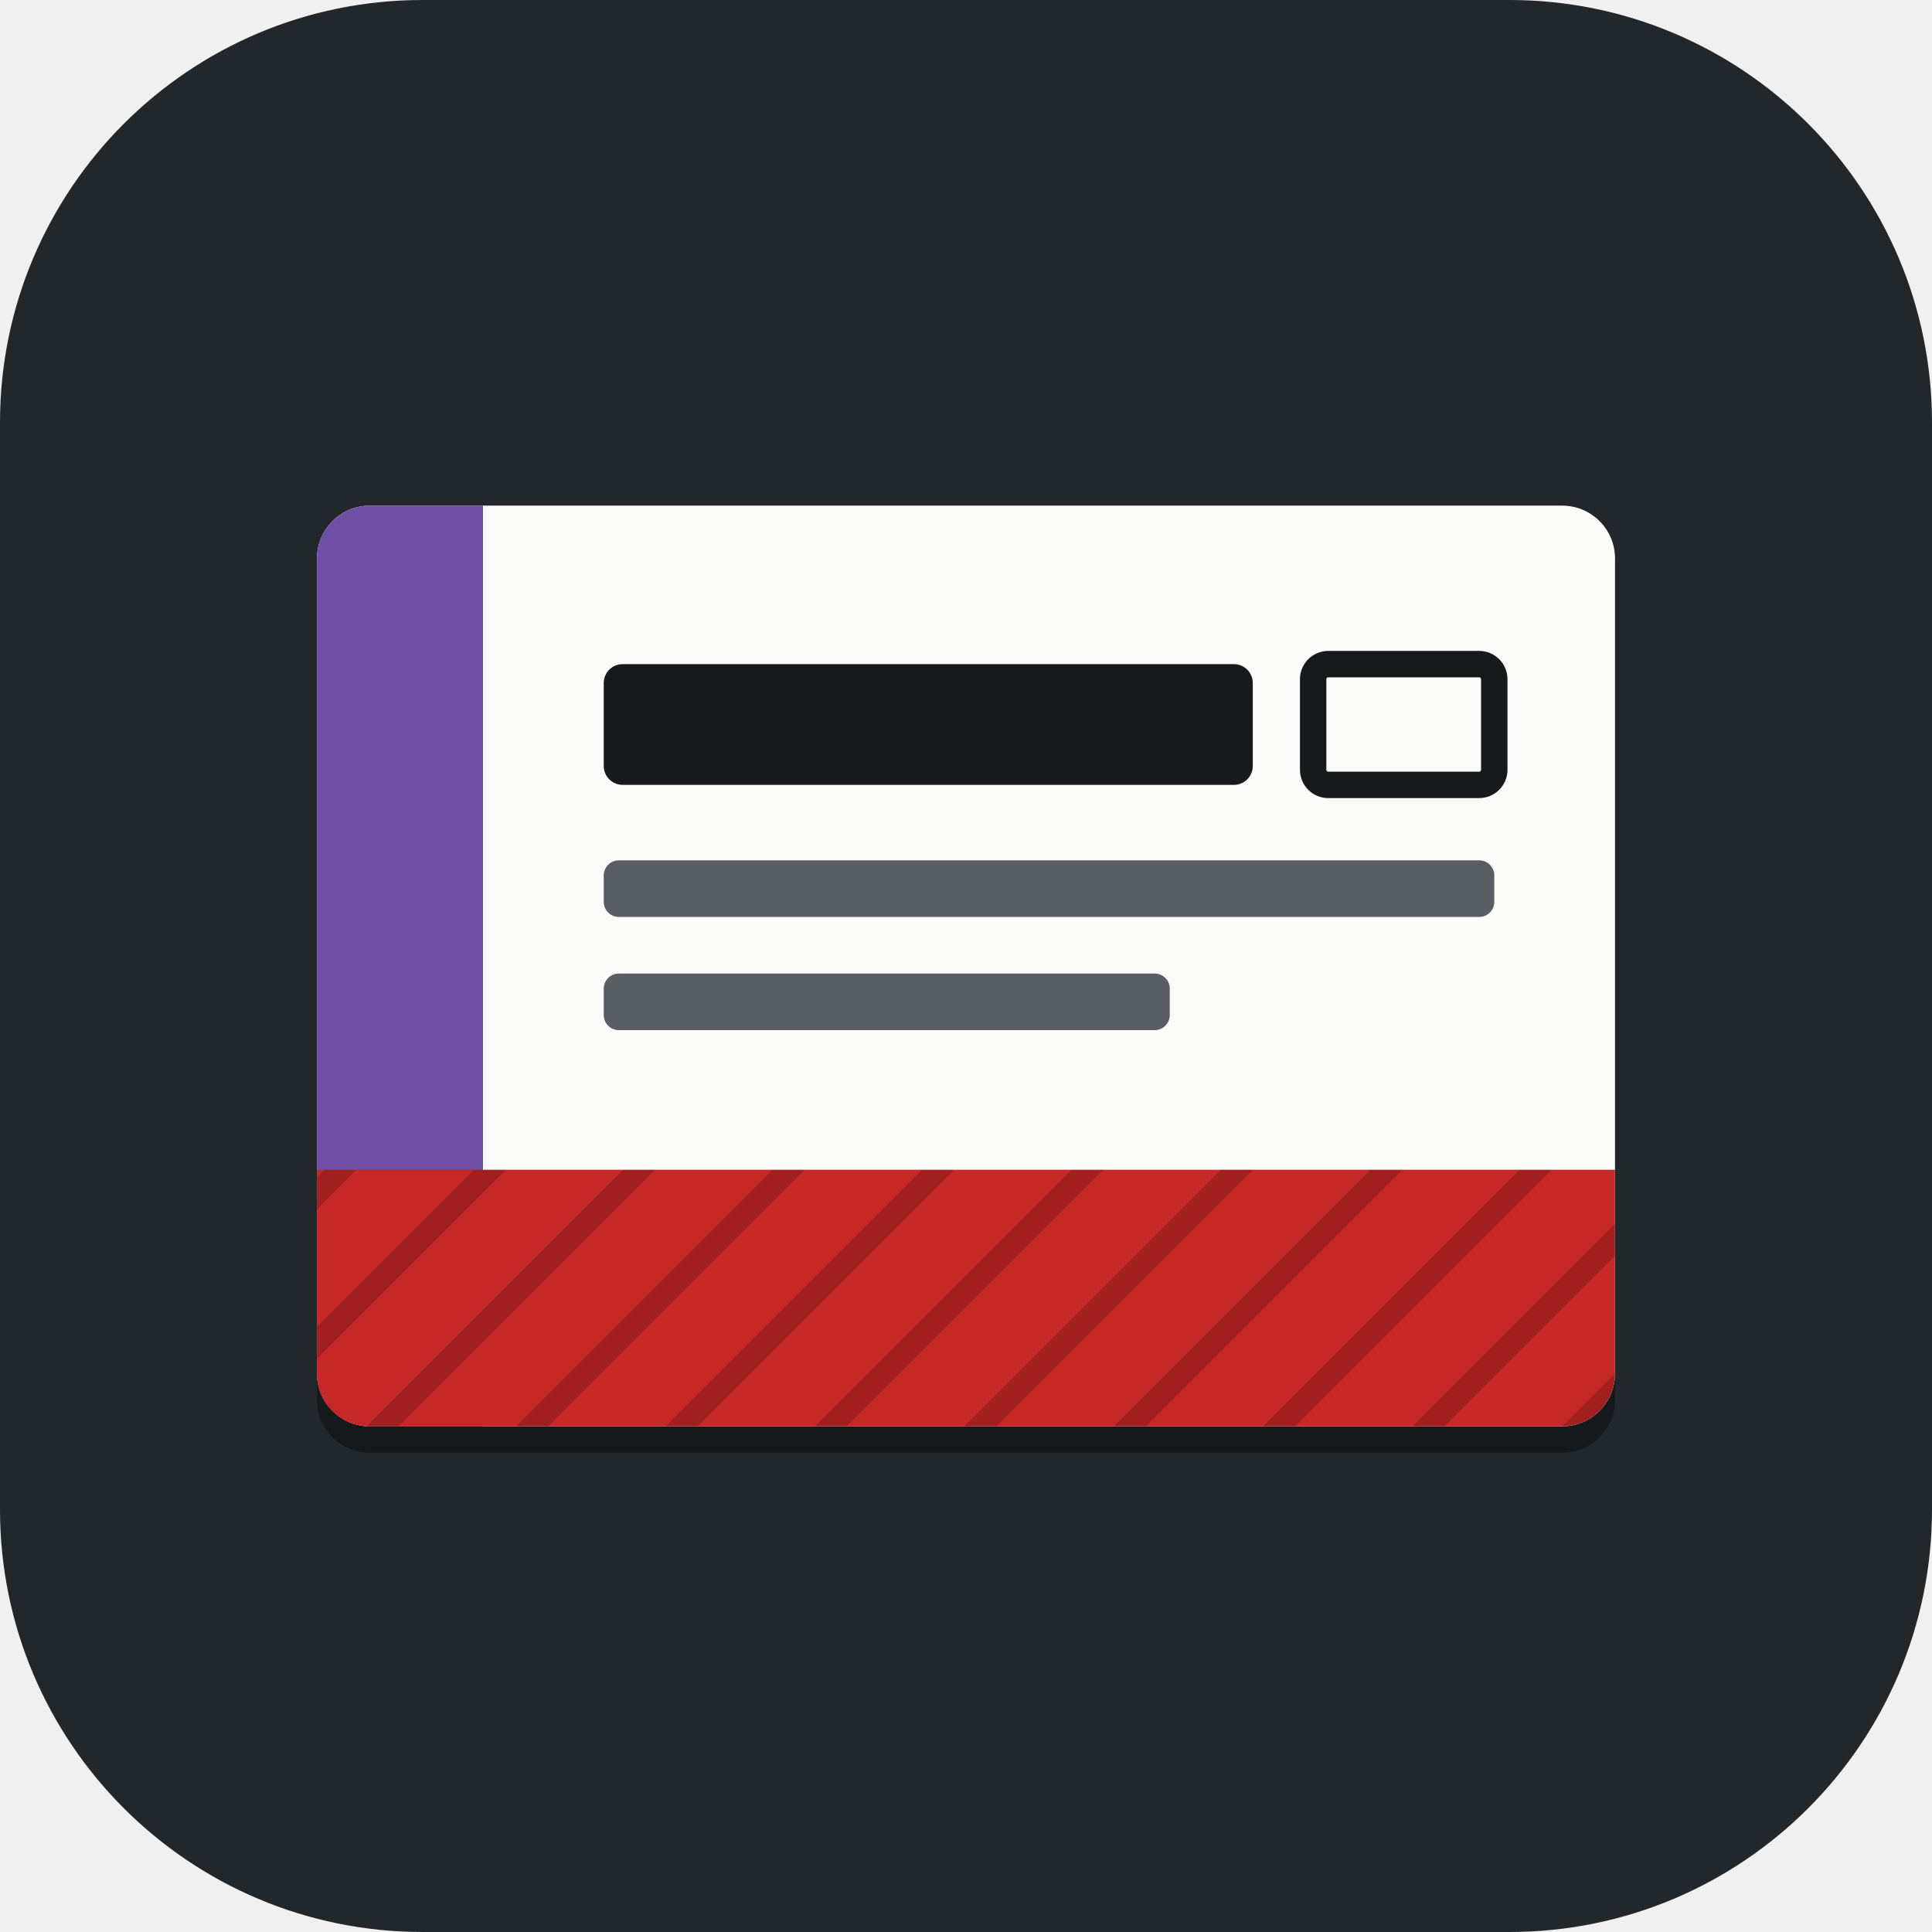
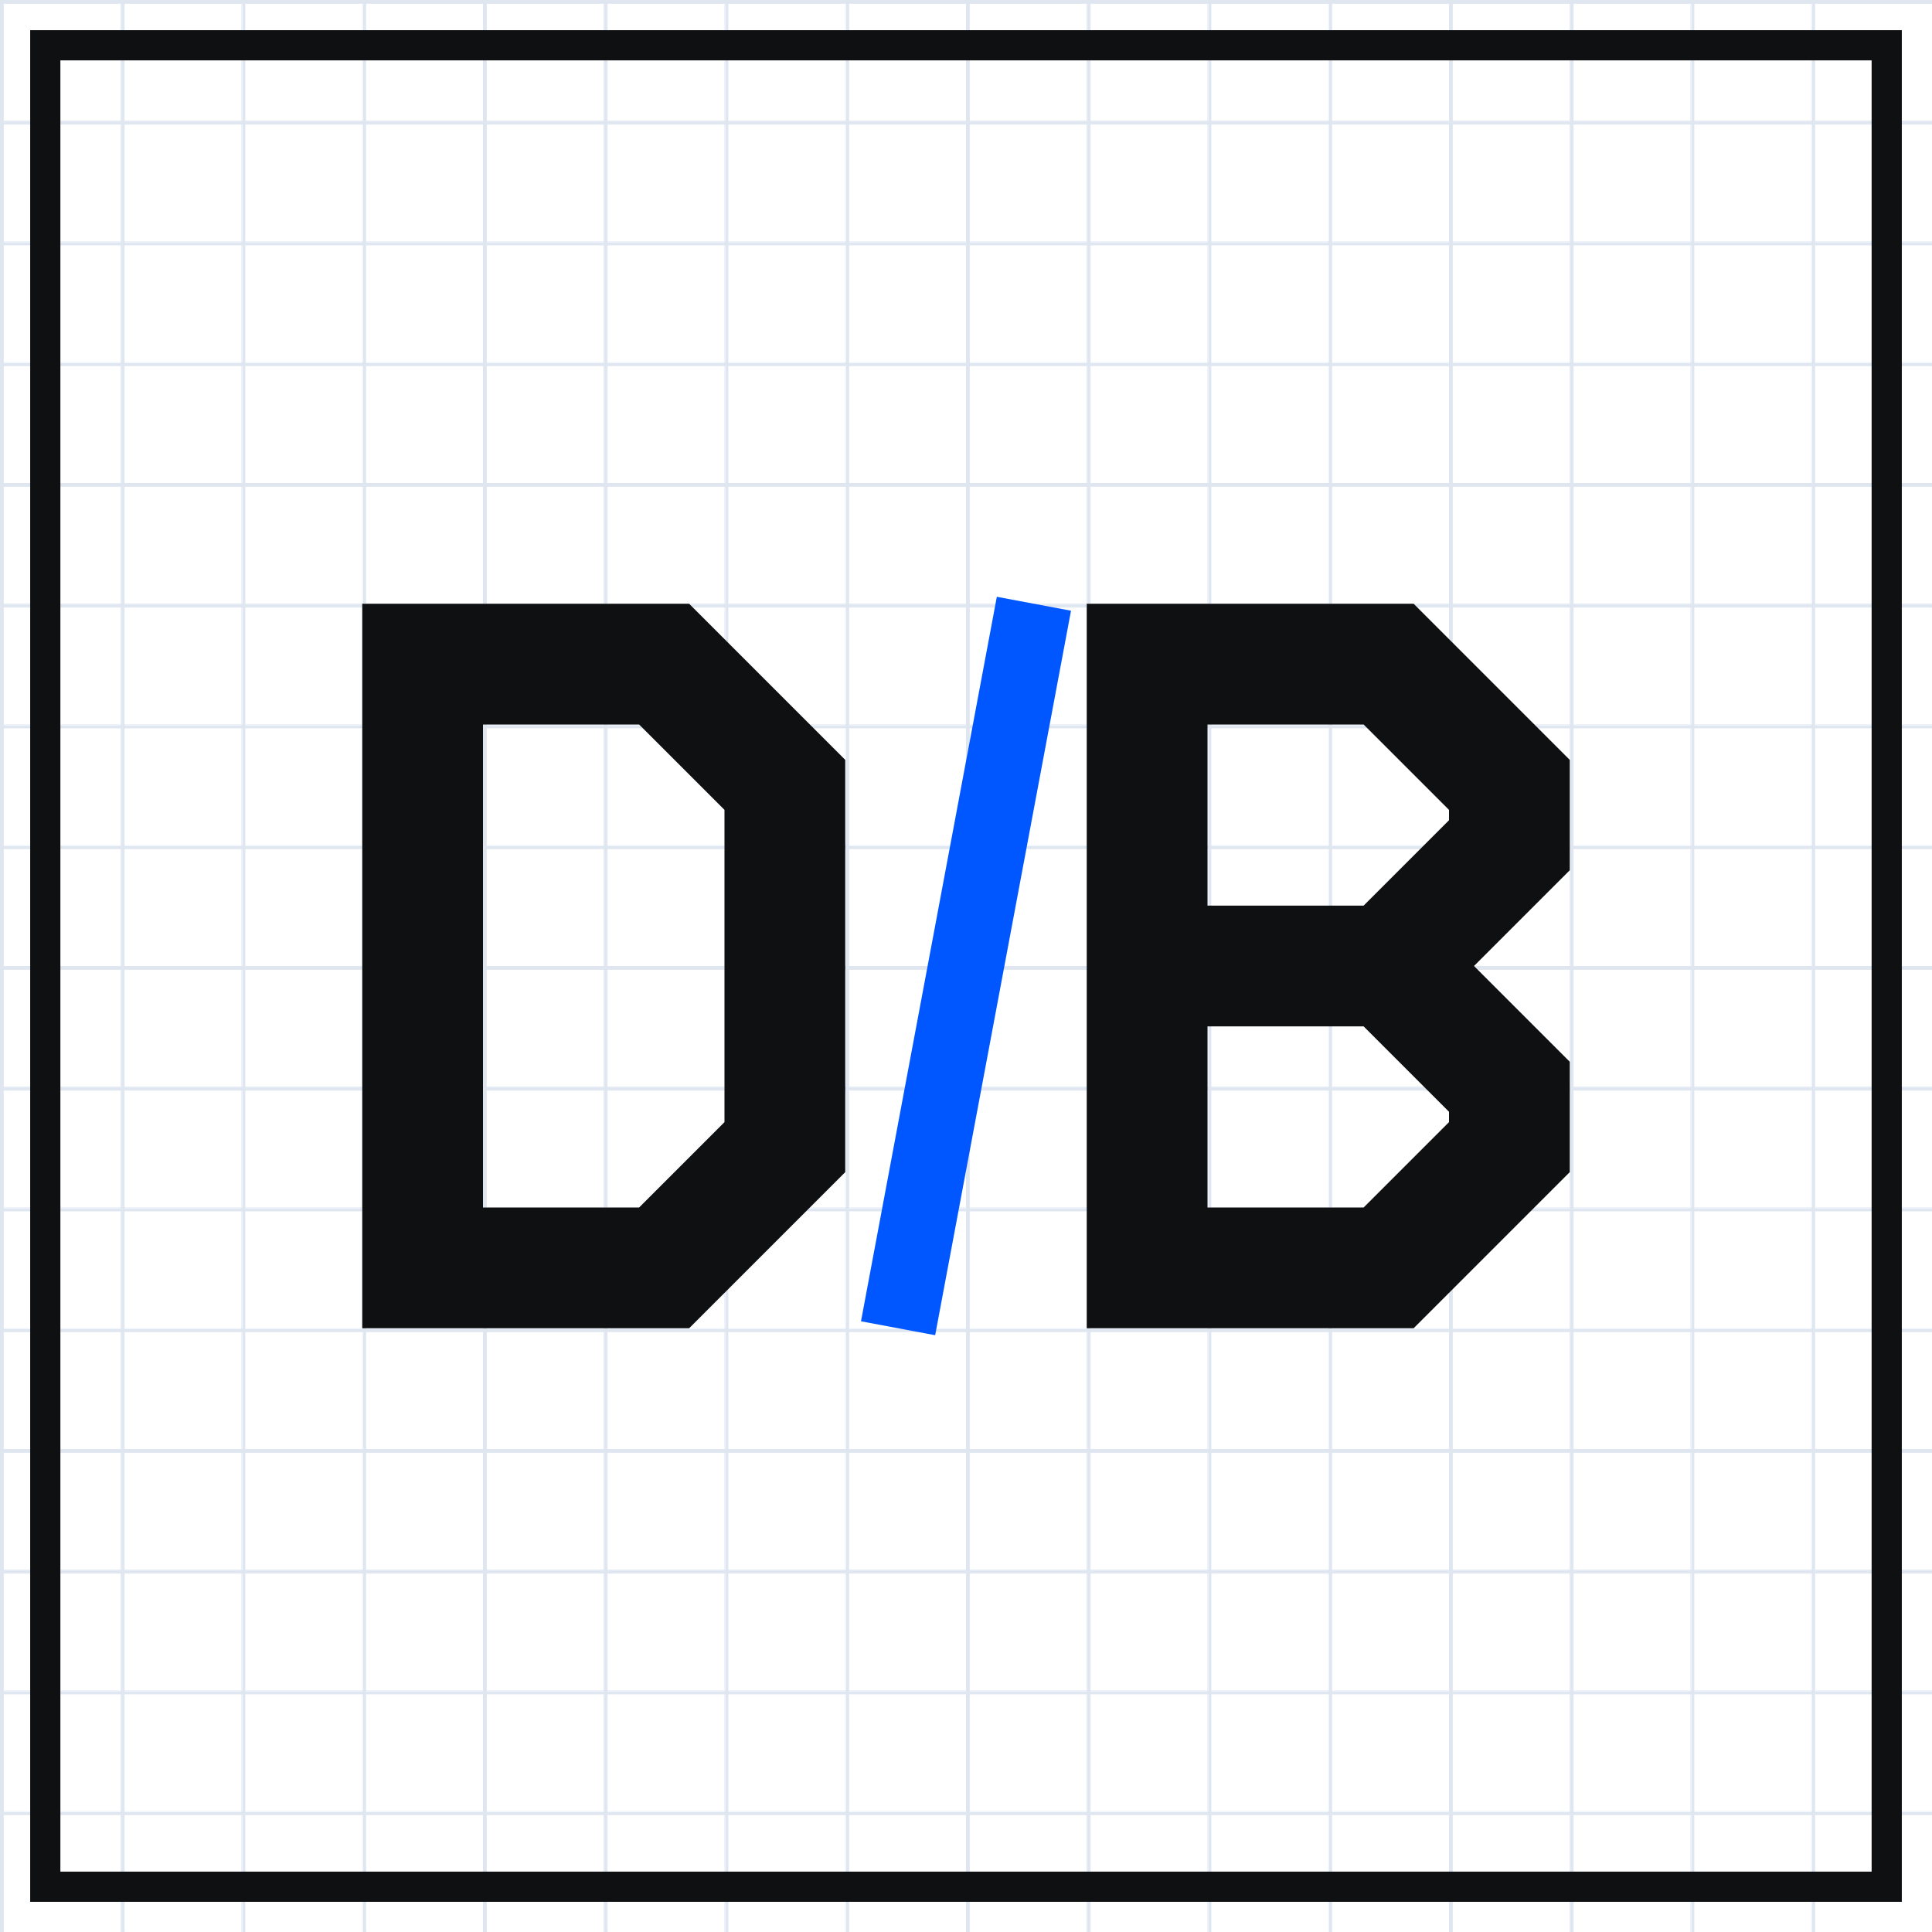
<svg xmlns="http://www.w3.org/2000/svg" viewBox="0 0 1024 1024" width="1024" height="1024">
  <defs>
-     <clipPath id="label">
-       <rect x="168" y="268" width="688" height="488" rx="28" />
-     </clipPath>
-     <pattern id="tape" width="56" height="56" patternUnits="userSpaceOnUse" patternTransform="rotate(45)">
-       <rect width="56" height="56" fill="#c62828" />
-       <rect width="12" height="56" fill="#a21f1f" />
+     <pattern id="grid" width="64" height="64" patternUnits="userSpaceOnUse">
+       <path d="M64 0H0V64" fill="none" stroke="#dfe6f0" stroke-width="4" />
    </pattern>
  </defs>
-   <rect width="1024" height="1024" rx="224" fill="#22272b" />
-   <rect x="168" y="282" width="688" height="488" rx="28" fill="#000" opacity="0.35" />
-   <g clip-path="url(#label)">
-     <rect x="168" y="268" width="688" height="488" fill="#fbfbf9" />
-     <rect x="168" y="268" width="88" height="488" fill="#6e4fa3" />
-     <rect x="320" y="352" width="344" height="64" rx="10" fill="#17191b" />
-     <rect x="696" y="352" width="96" height="64" rx="8" fill="none" stroke="#17191b" stroke-width="14" />
-     <rect x="320" y="456" width="472" height="30" rx="8" fill="#585e63" />
-     <rect x="320" y="516" width="300" height="30" rx="8" fill="#585e63" />
-     <rect x="168" y="620" width="688" height="136" fill="url(#tape)" />
+   <rect width="1024" height="1024" fill="#ffffff" />
+   <rect width="1024" height="1024" fill="url(#grid)" />
+   <rect x="24" y="24" width="976" height="976" fill="none" stroke="#0f1011" stroke-width="16" />
+   <g fill="none" stroke="#0f1011" stroke-width="64" stroke-linejoin="miter" stroke-linecap="square">
+     <path d="M224 352H352L416 416V608L352 672H224Z" />
+     <path d="M608 352V672M608 352H736L800 416V448L736 512H608M608 512H736L800 576V608L736 672H608" />
  </g>
+   <line x1="476" y1="704" x2="548" y2="320" stroke="#0057ff" stroke-width="40" />
</svg>
